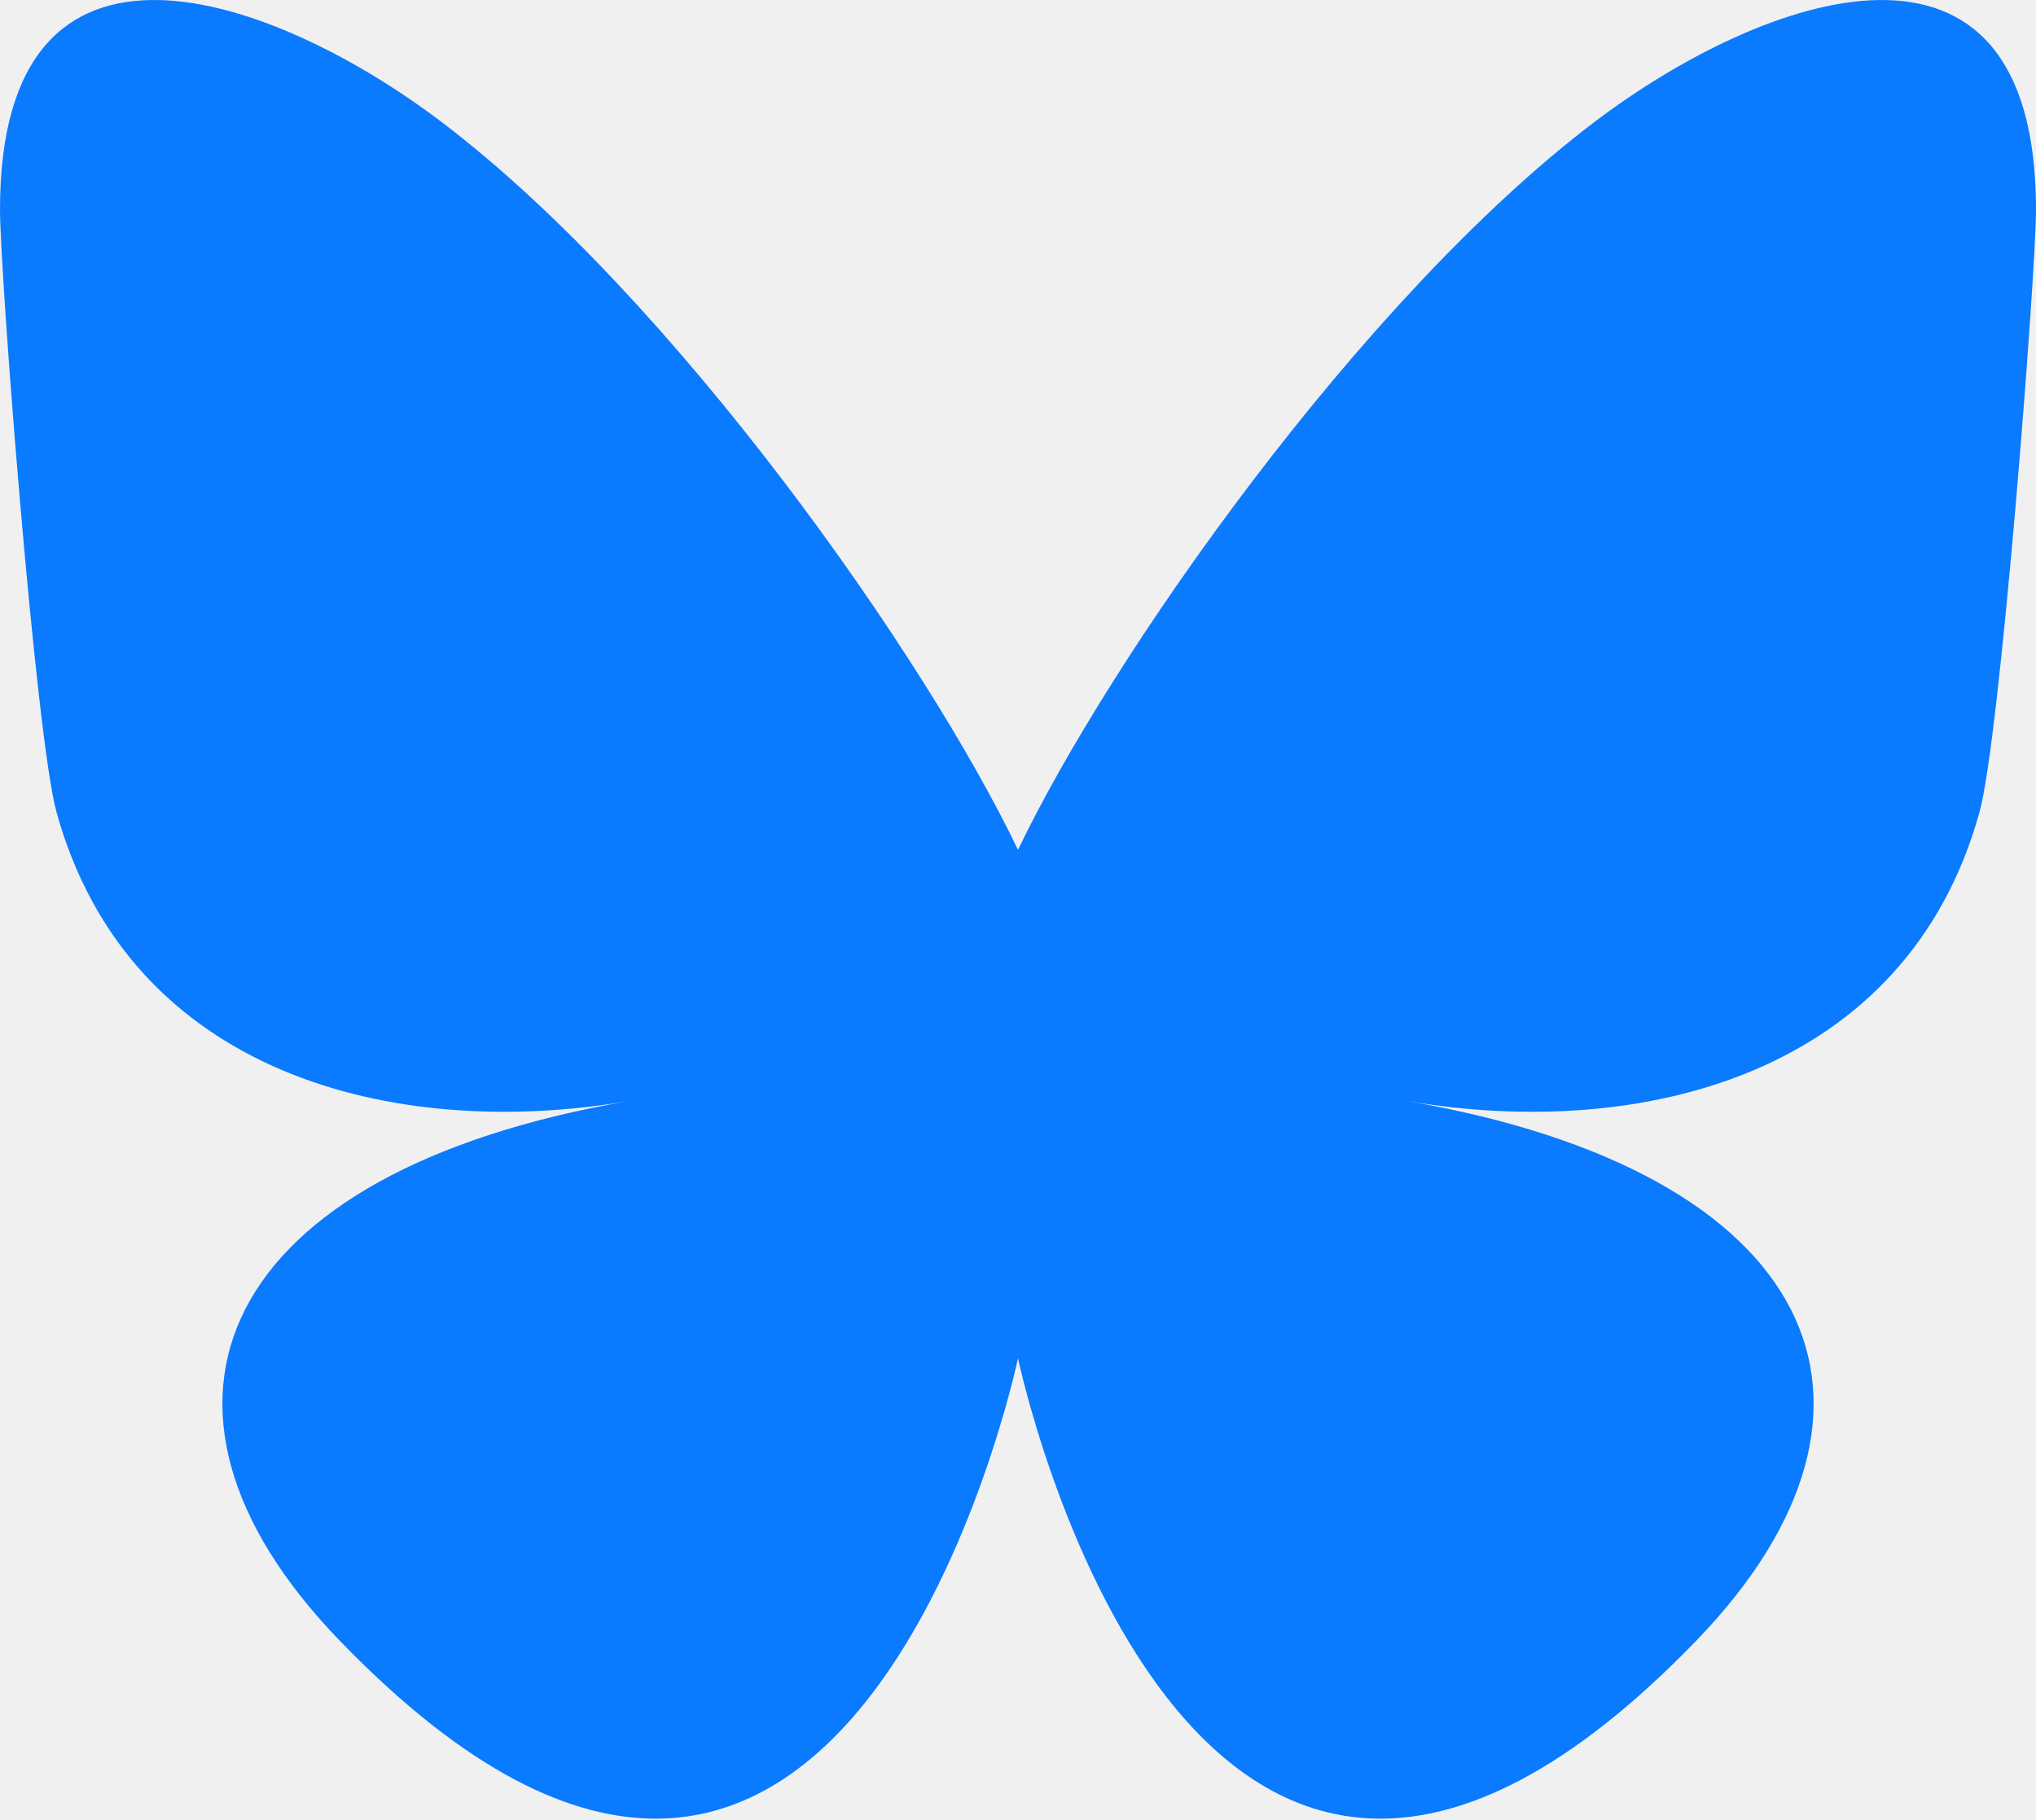
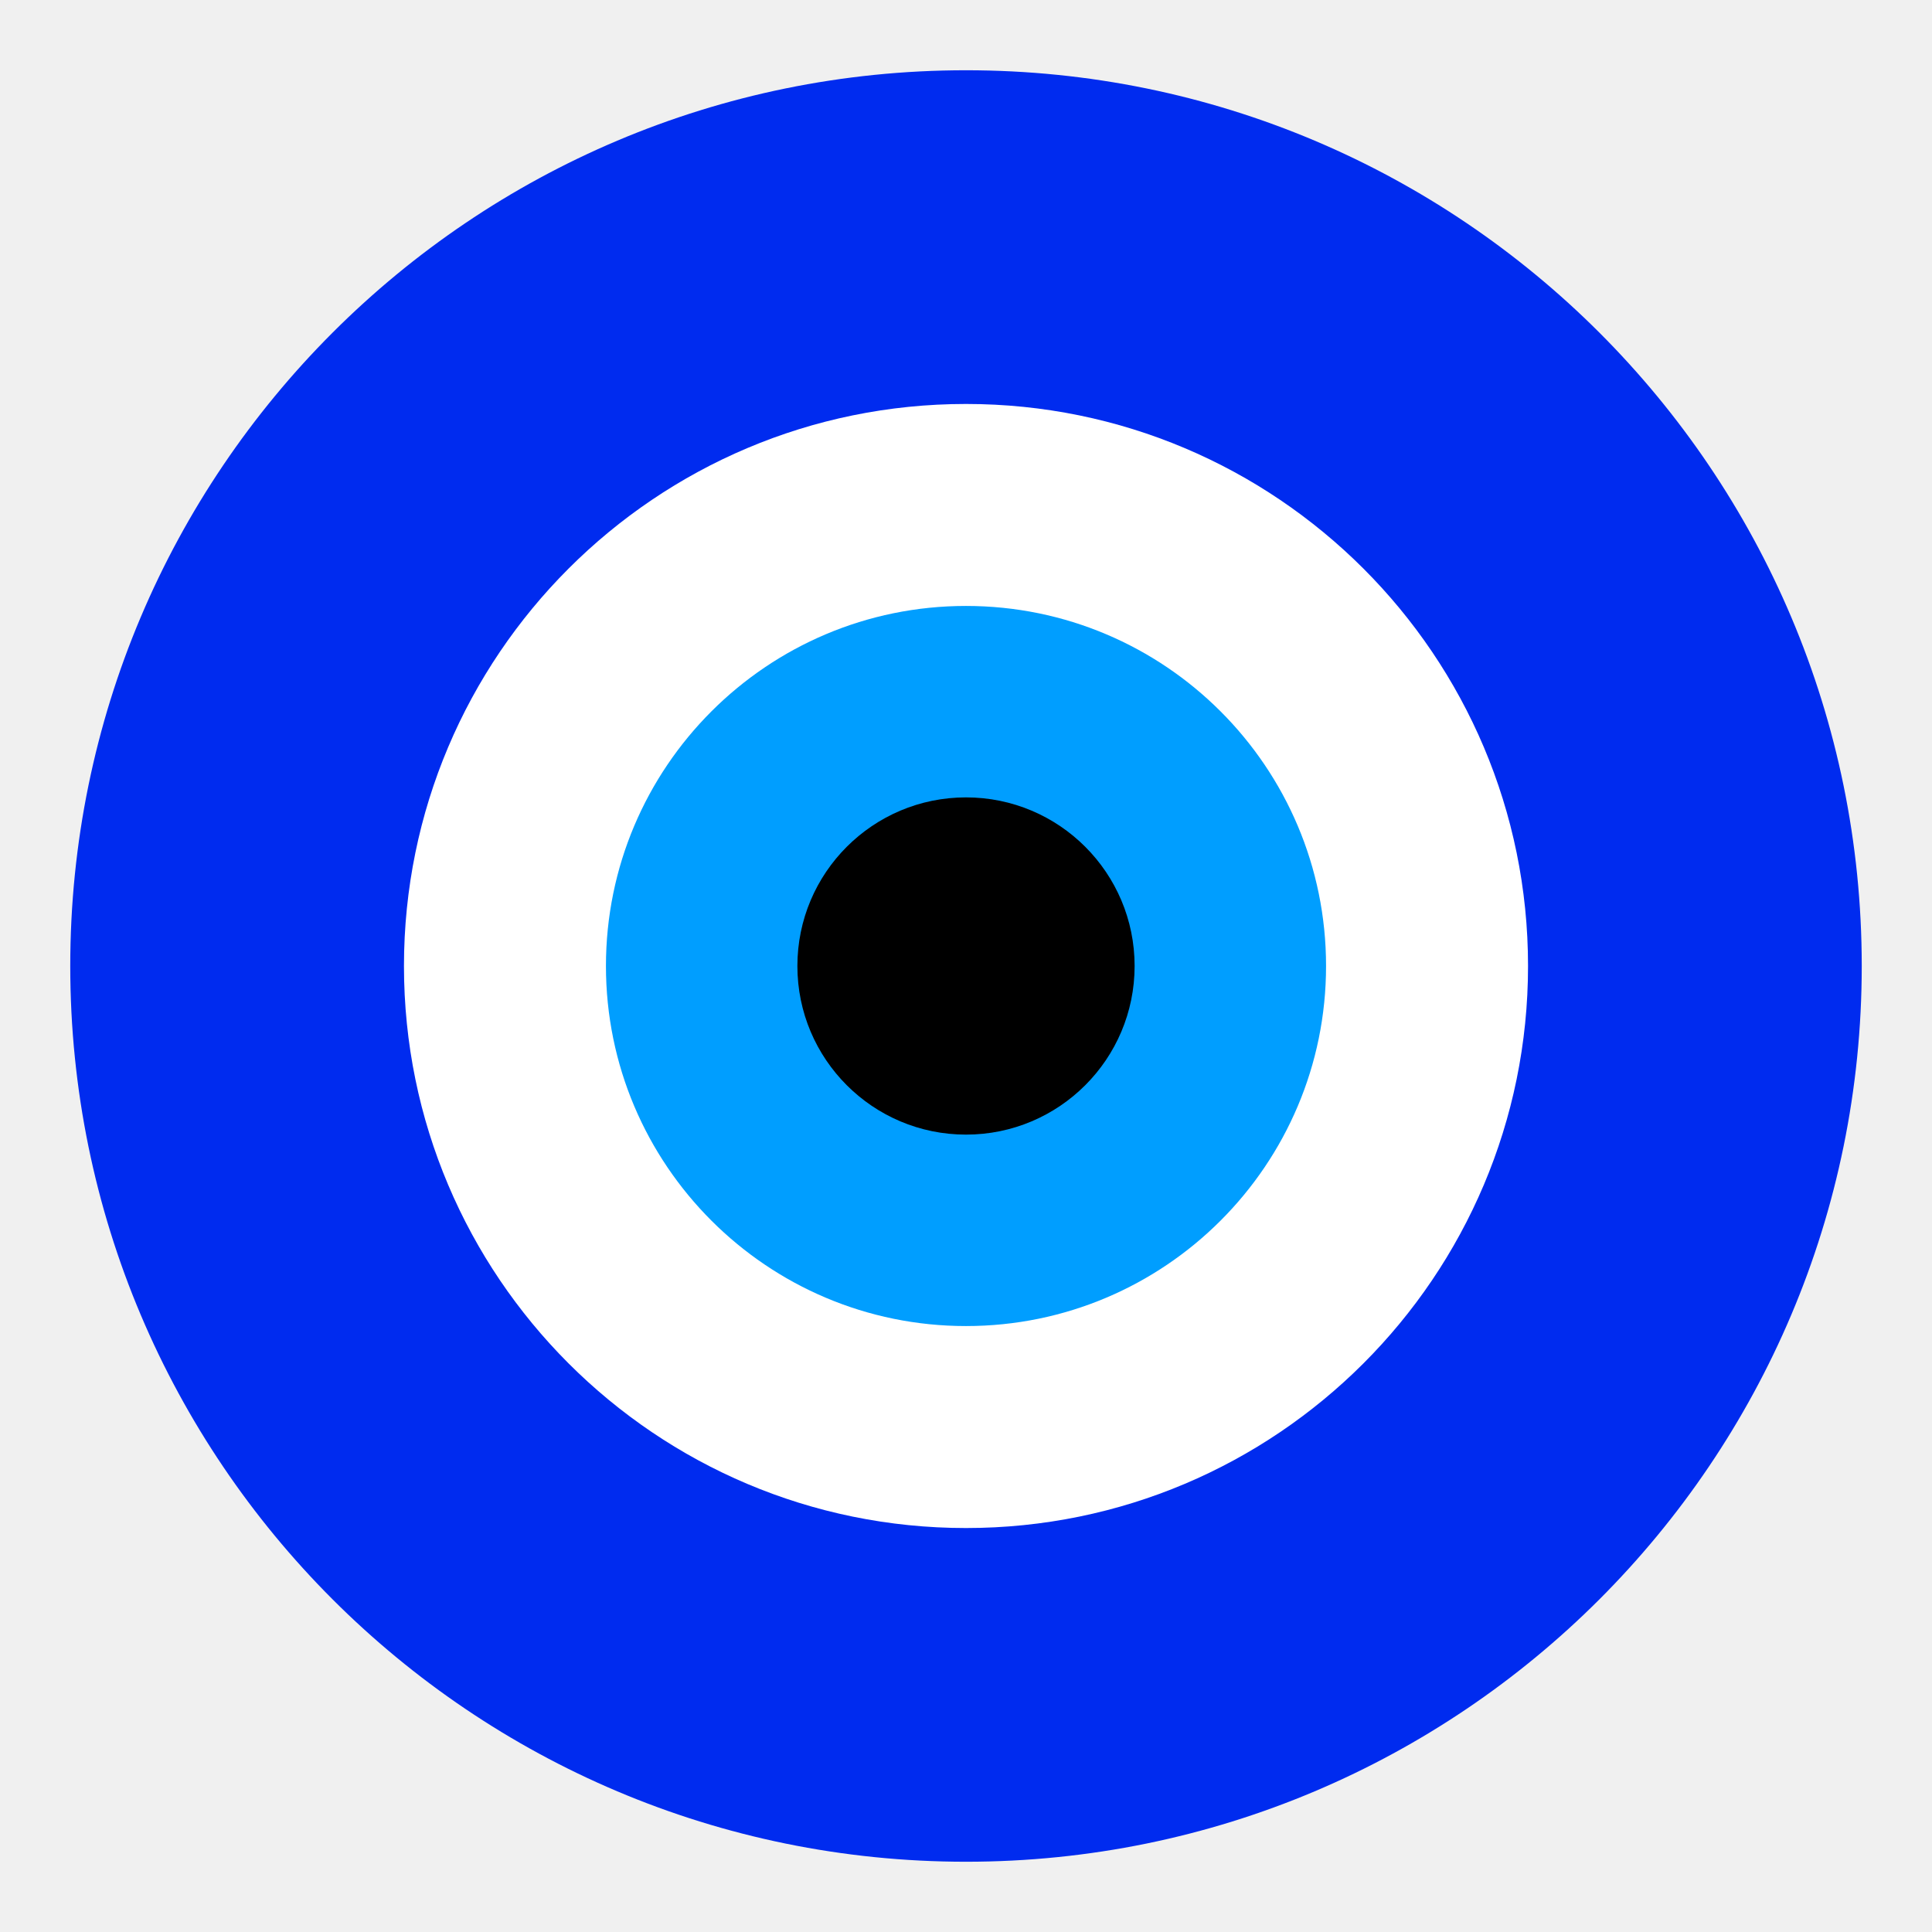
- <svg xmlns="http://www.w3.org/2000/svg" fill="none" viewBox="0 0 320 286">
-   <path fill="rgb(10,122,255)" d="M69.364 19.146c36.687 27.806 76.147 84.186 90.636 114.439 14.489-30.253 53.948-86.633 90.636-114.439C277.107-.917 320-16.44 320 32.957c0 9.865-5.603 82.875-8.889 94.729-11.423 41.208-53.045 51.719-90.071 45.357 64.719 11.12 81.182 47.953 45.627 84.785-80 82.874-106.667-44.333-106.667-44.333s-26.667 127.207-106.667 44.333c-35.555-36.832-19.092-73.665 45.627-84.785-37.026 6.362-78.648-4.149-90.071-45.357C5.603 115.832 0 42.822 0 32.957 0-16.44 42.893-.917 69.364 19.147Z" />
+ <svg xmlns="http://www.w3.org/2000/svg" viewBox="0 0 1100 1100">
+   <circle cx="550" cy="550" r="510" fill="#002BEF" />
+   <circle cx="550" cy="550" r="320" fill="#FFFFFF" />
+   <circle cx="550" cy="550" r="205" fill="#009EFF" />
+   <circle cx="550" cy="550" r="96" fill="#000000" />
</svg>
